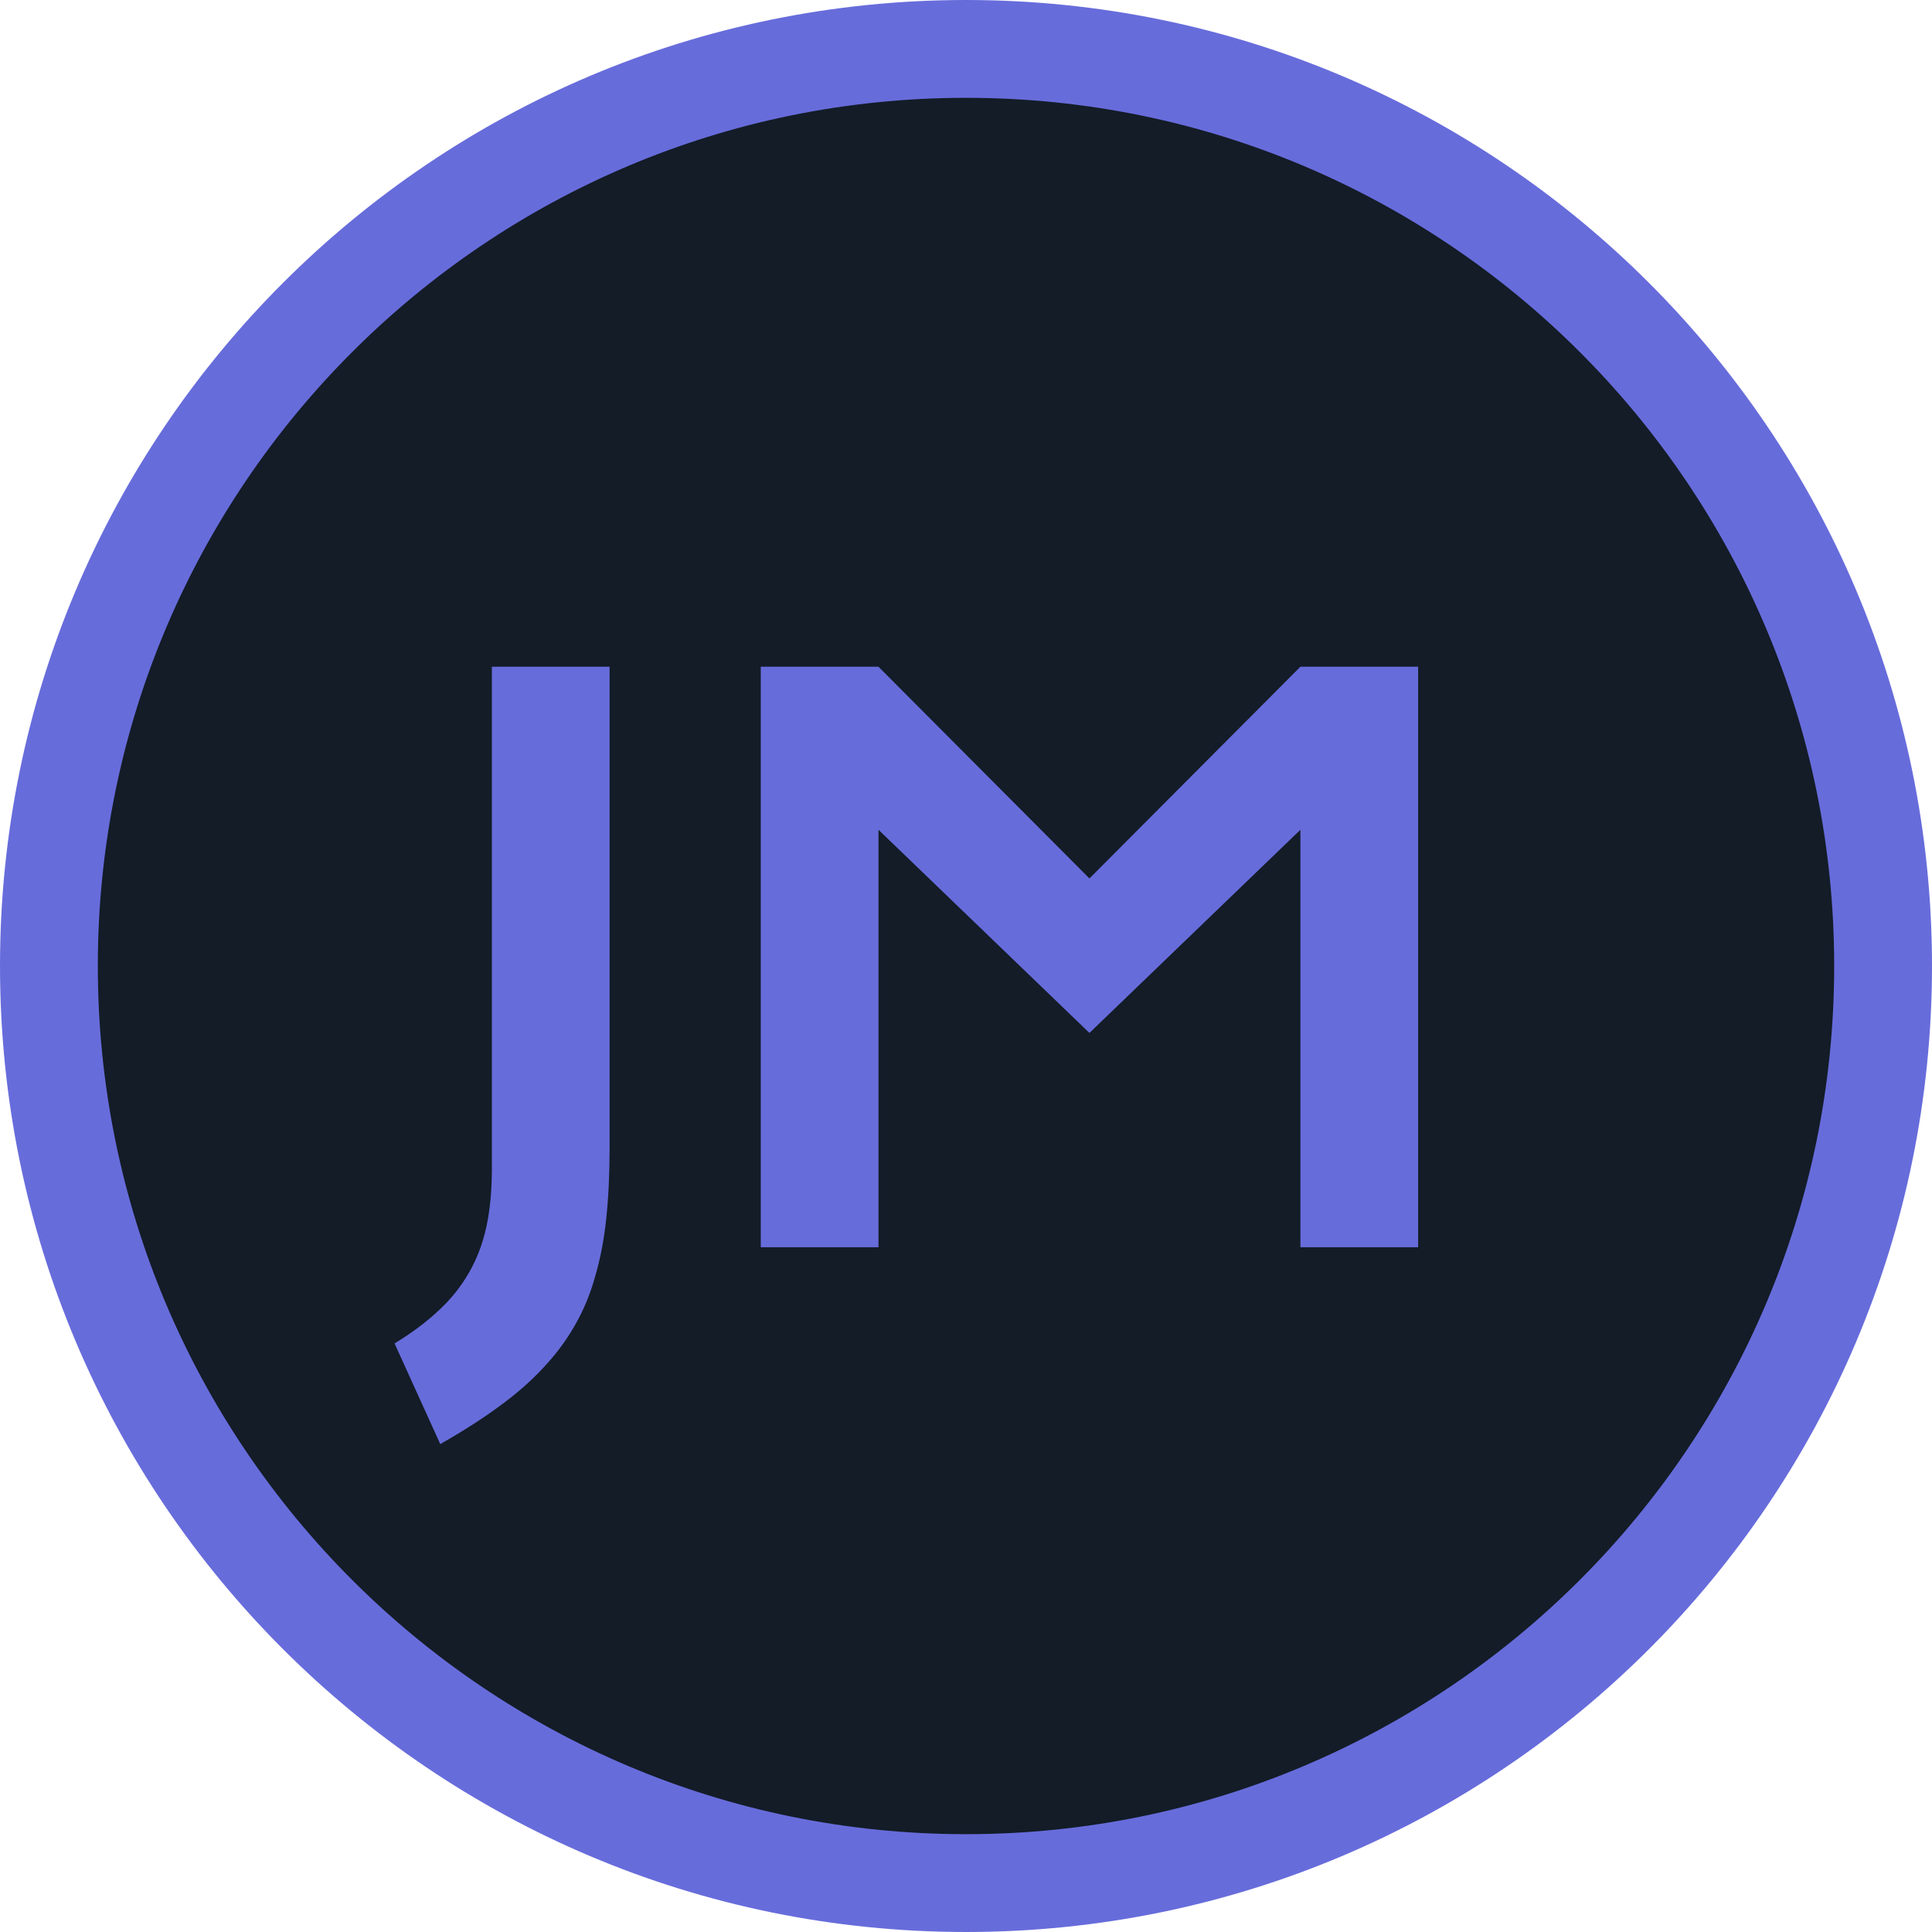
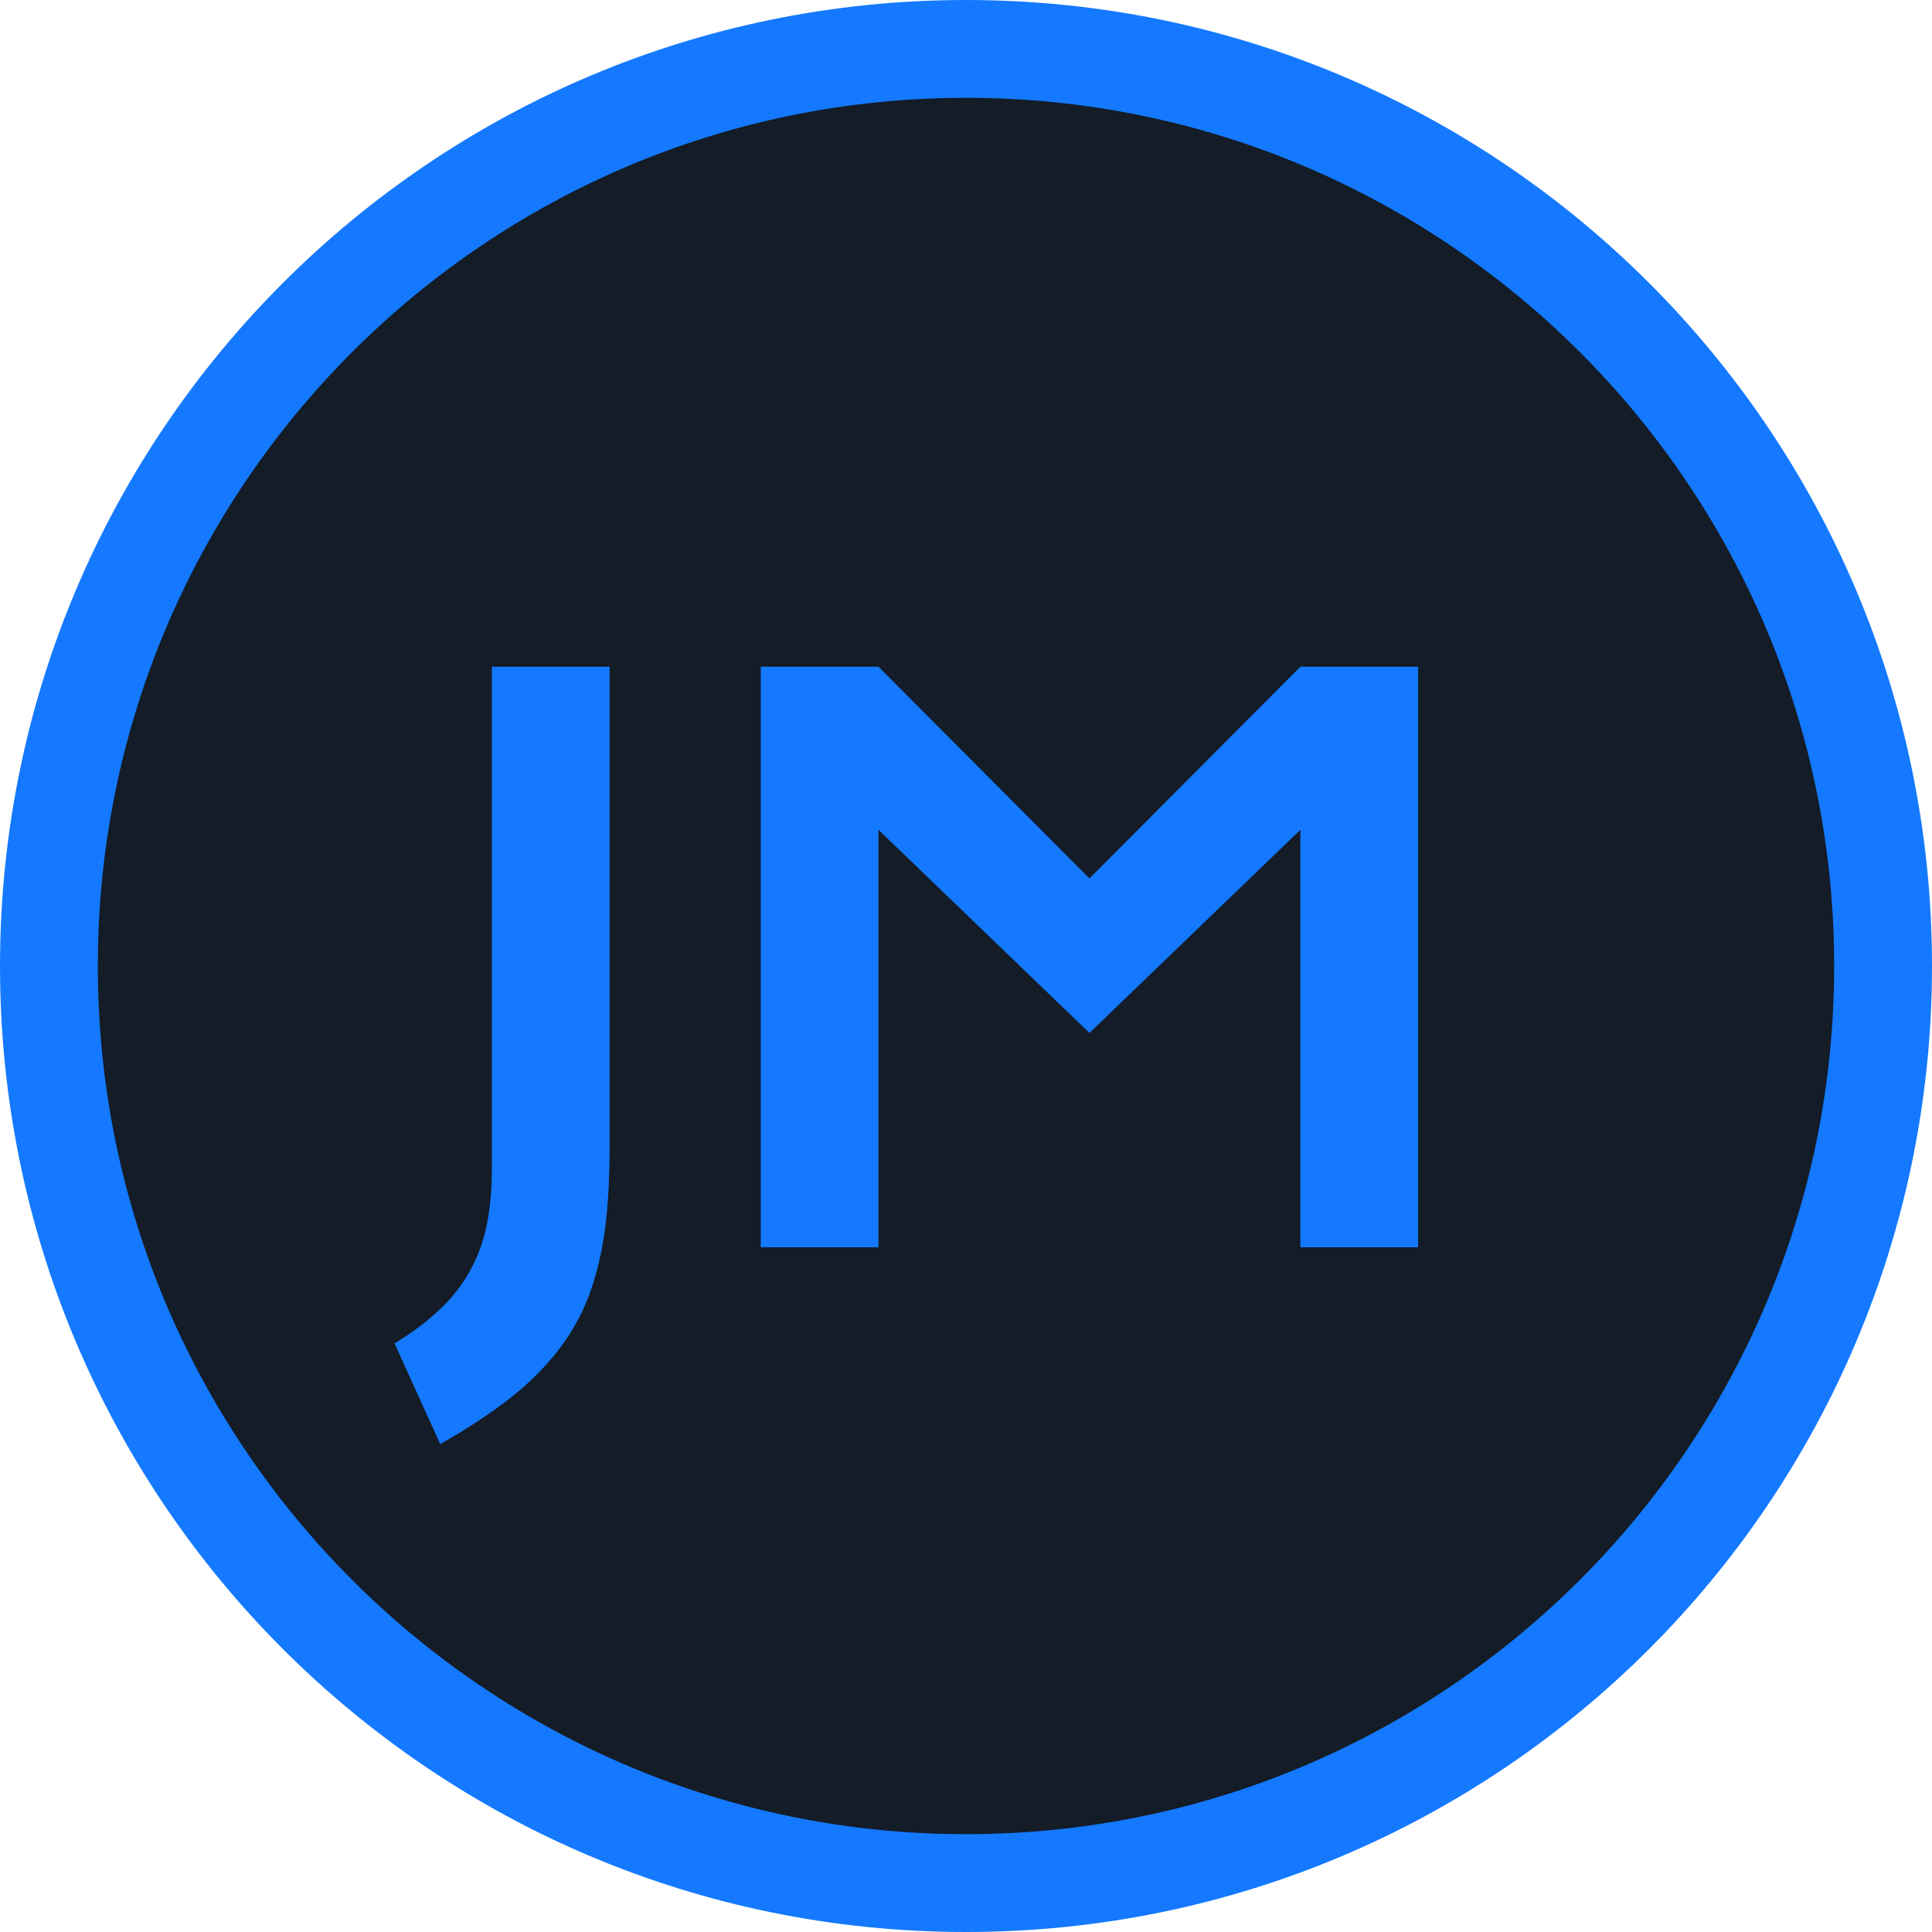
<svg xmlns="http://www.w3.org/2000/svg" width="237" height="237" viewBox="0 0 237 237" fill="none">
-   <circle cx="118.5" cy="118.5" r="112.5" fill="#131C27" stroke="#676CDB" stroke-width="12" />
-   <path d="M48.401 164.8C50.496 163.524 52.288 162.188 53.777 160.791C55.295 159.394 56.541 157.845 57.513 156.144C58.485 154.473 59.198 152.605 59.654 150.54C60.11 148.444 60.337 146.075 60.337 143.432V81.79H74.78V140.836C74.78 143.994 74.643 146.88 74.37 149.492C74.096 152.074 73.641 154.443 73.003 156.599C72.395 158.786 71.56 160.791 70.497 162.613C69.465 164.435 68.174 166.167 66.625 167.807C65.106 169.447 63.299 171.026 61.203 172.545C59.138 174.064 56.738 175.598 54.005 177.147L48.401 164.8ZM93.323 81.79H107.765L133.643 107.759L159.521 81.79H173.963V153H159.521V101.791L133.643 126.712L107.765 101.791V153H93.323V81.79Z" fill="#676CDB" />
+   <circle cx="118.5" cy="118.5" r="112.5" fill="#131C27" stroke="#1479FF" stroke-width="12" />
+   <path d="M48.401 164.8C50.496 163.524 52.288 162.188 53.777 160.791C55.295 159.394 56.541 157.845 57.513 156.144C58.485 154.473 59.198 152.605 59.654 150.54C60.11 148.444 60.337 146.075 60.337 143.432V81.79H74.78V140.836C74.78 143.994 74.643 146.88 74.37 149.492C74.096 152.074 73.641 154.443 73.003 156.599C72.395 158.786 71.56 160.791 70.497 162.613C69.465 164.435 68.174 166.167 66.625 167.807C65.106 169.447 63.299 171.026 61.203 172.545C59.138 174.064 56.738 175.598 54.005 177.147L48.401 164.8ZM93.323 81.79H107.765L133.643 107.759L159.521 81.79H173.963V153H159.521V101.791L133.643 126.712L107.765 101.791V153H93.323V81.79Z" fill="#1479FF" />
</svg>
